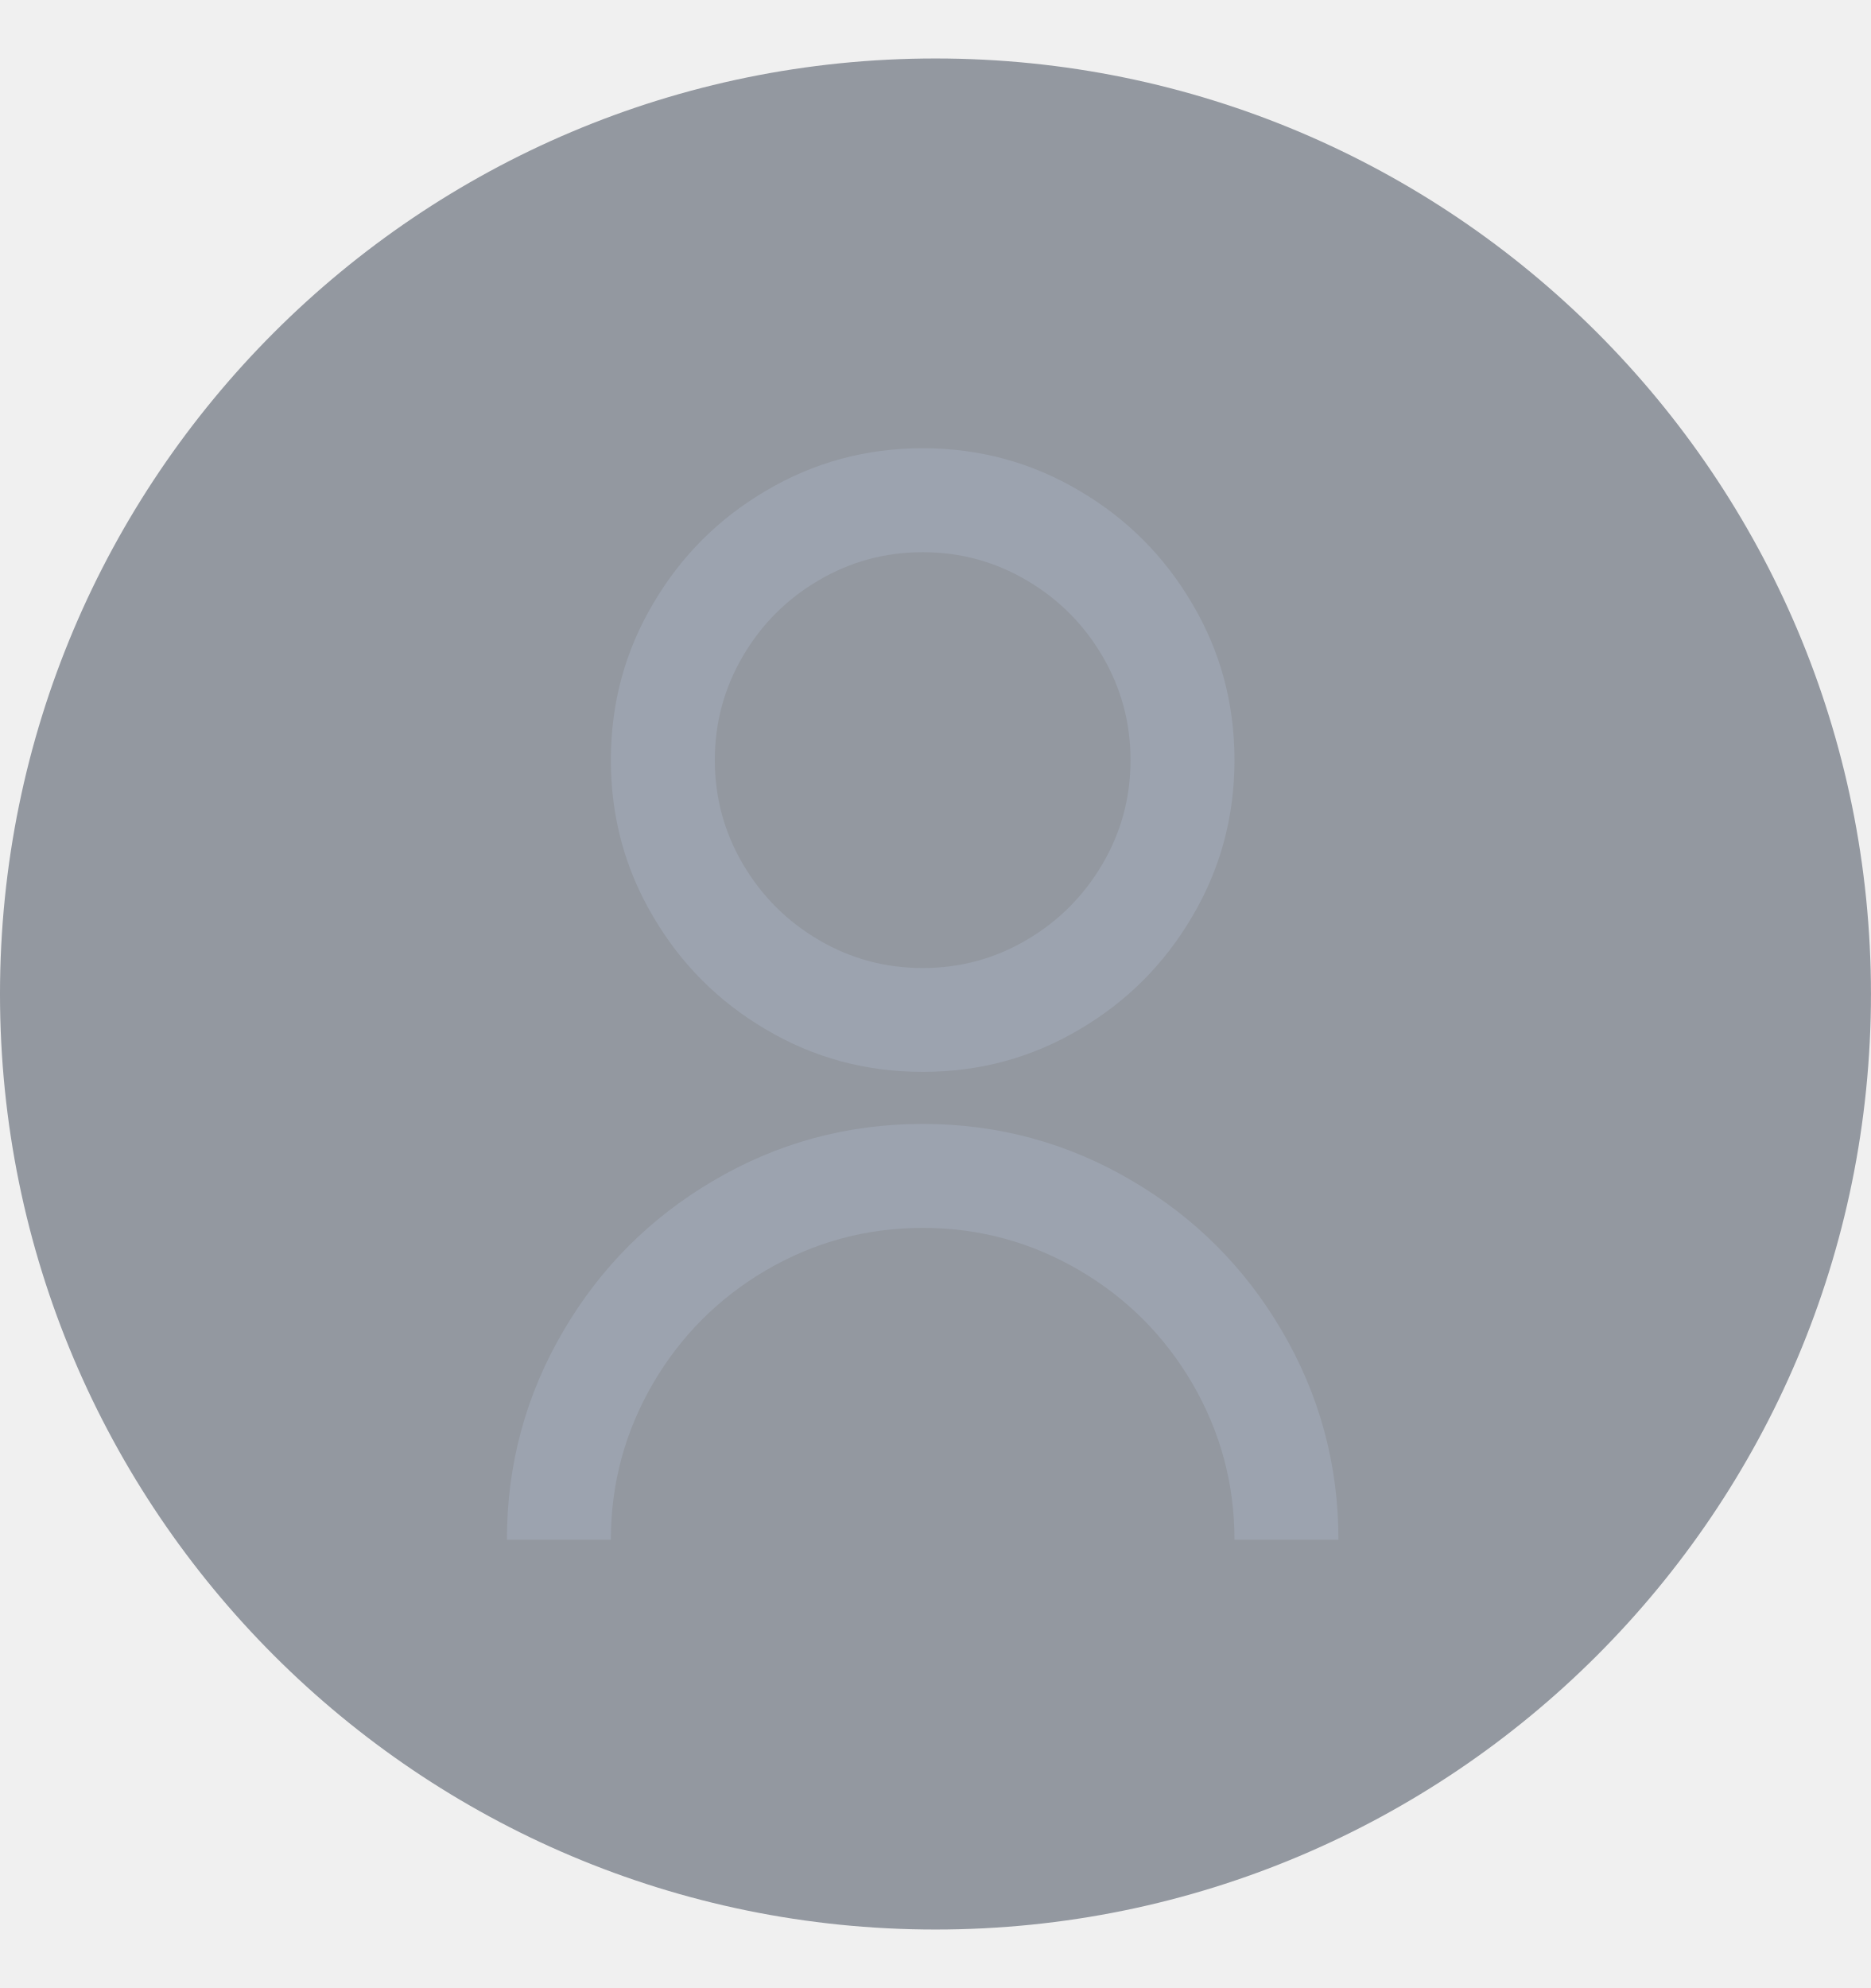
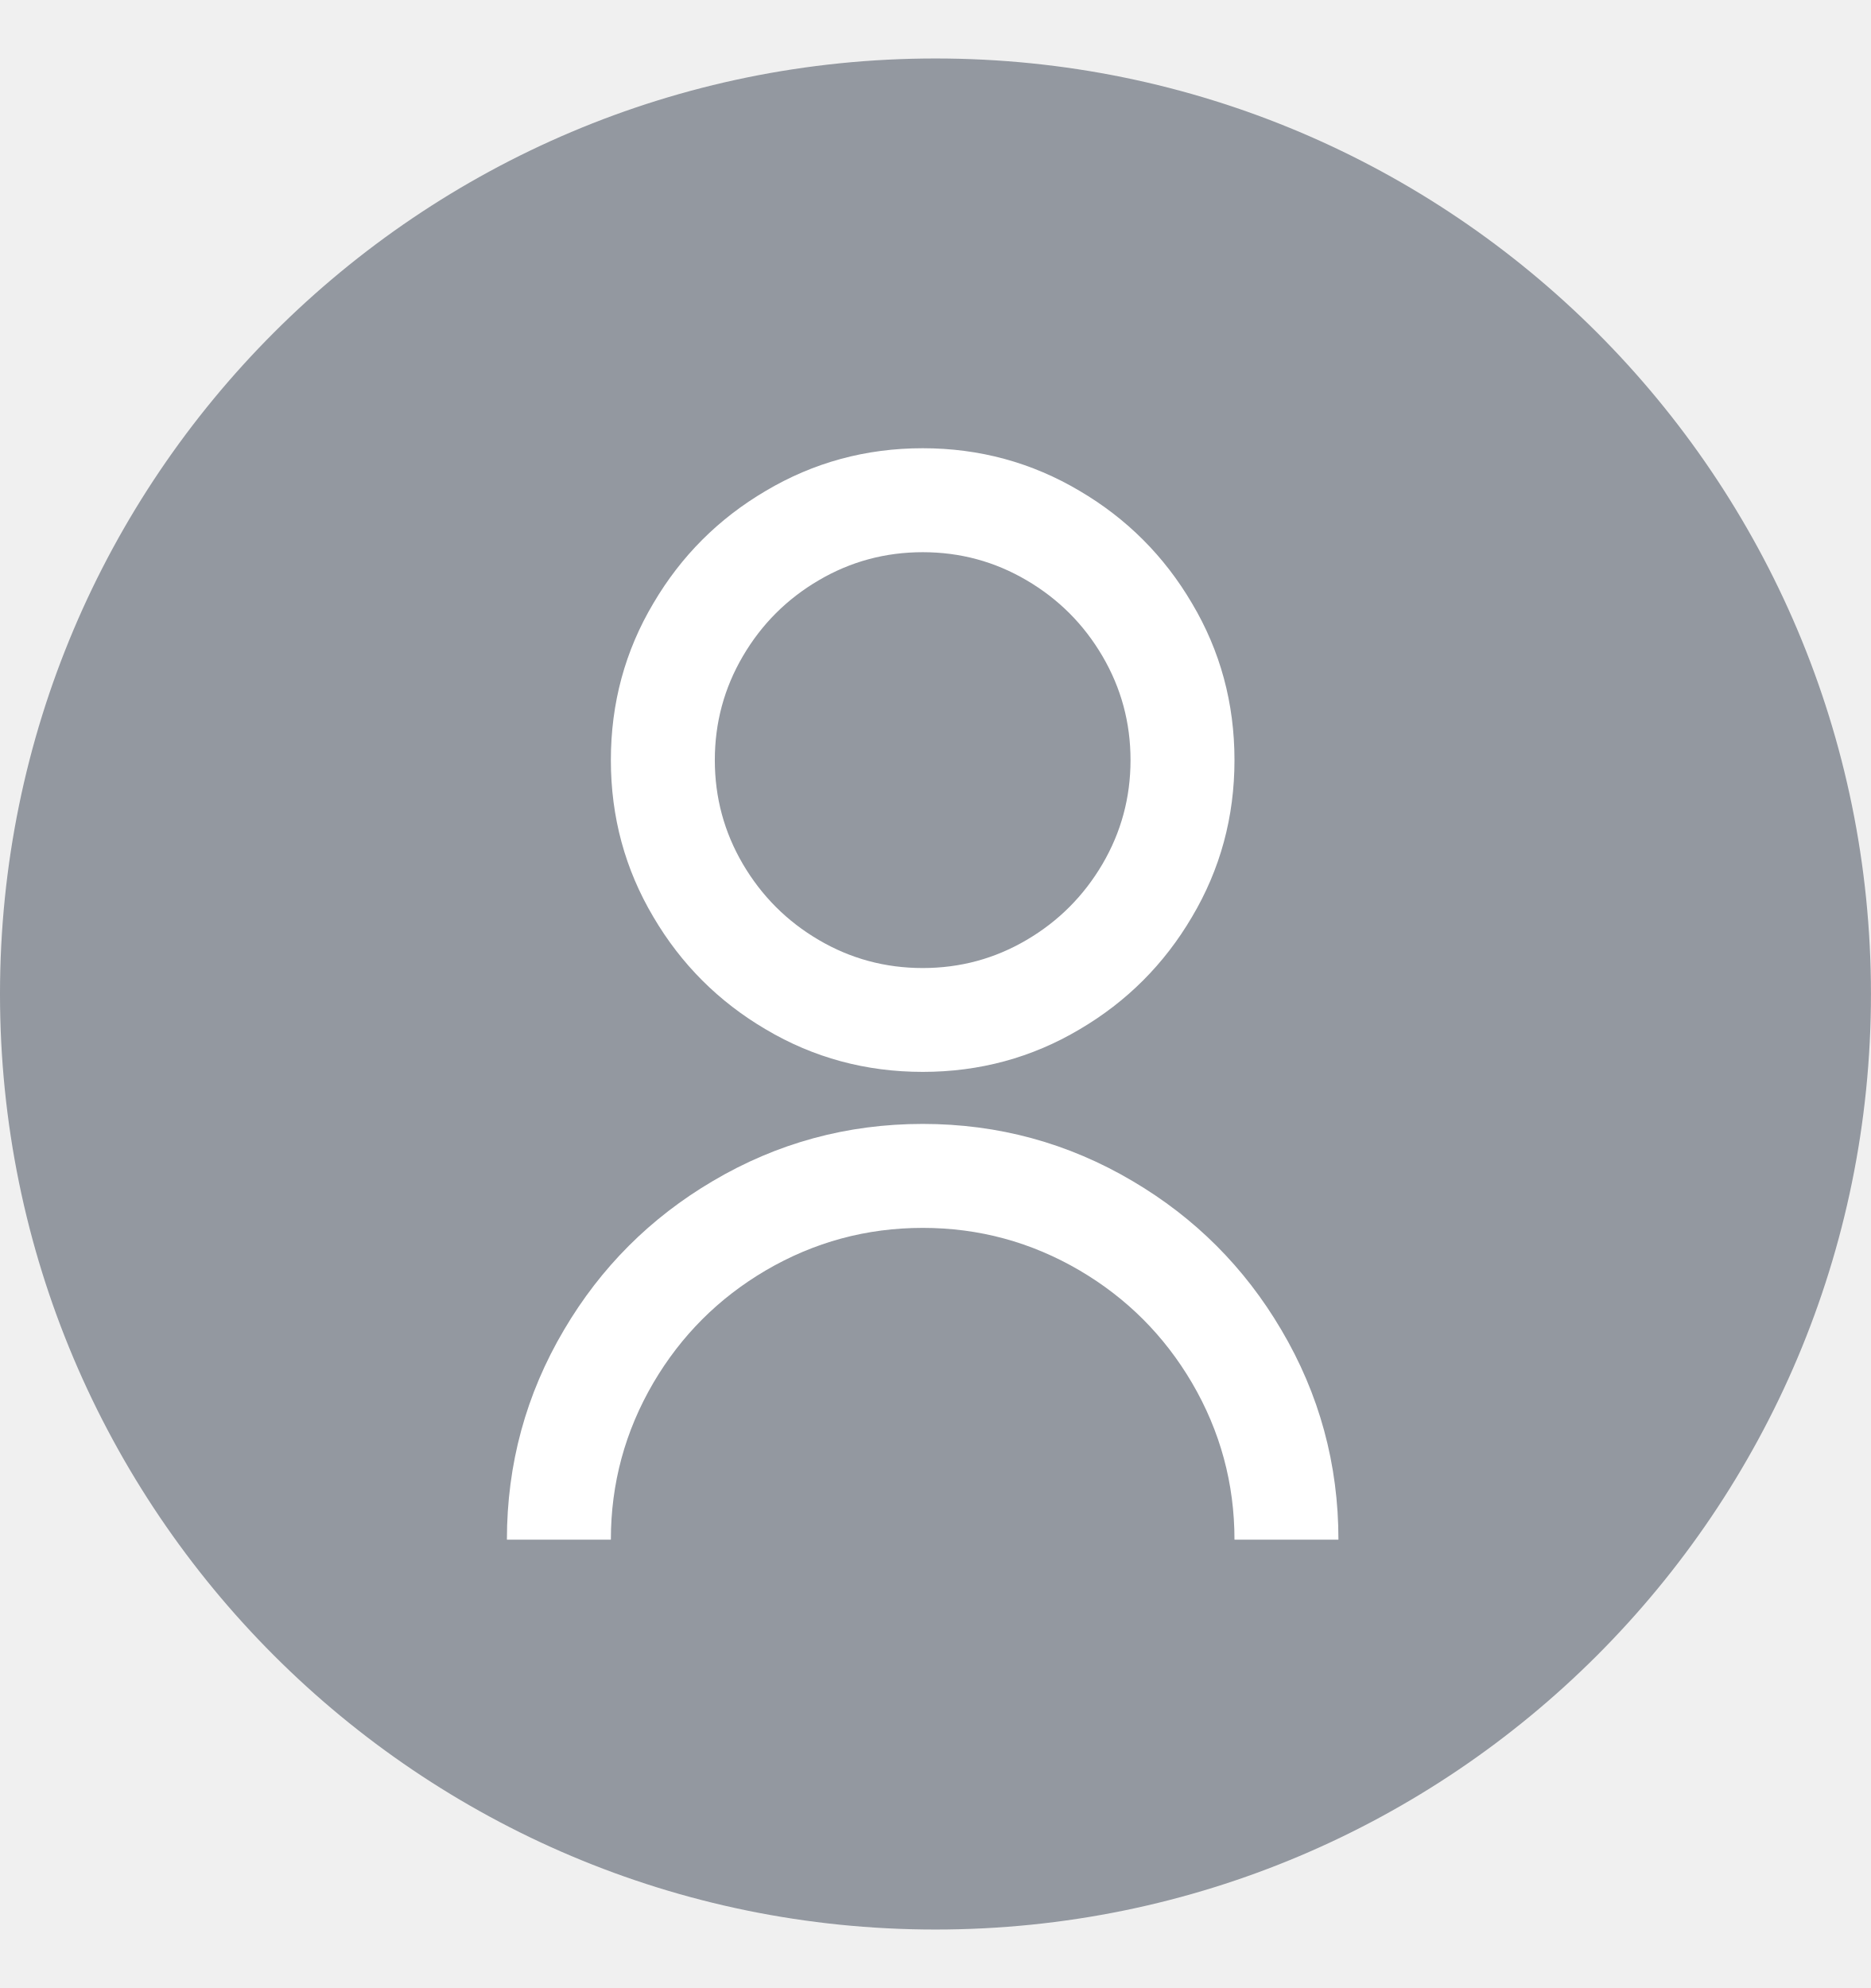
<svg xmlns="http://www.w3.org/2000/svg" width="16" height="17" viewBox="0 0 16 17" fill="none">
  <g clip-path="url(#clip0_323_7200)">
    <rect y="0.5" width="16" height="16" rx="8" fill="#374151" fill-opacity="0.5" />
-     <path d="M4.335 13.166C4.335 12.521 4.498 11.922 4.824 11.371C5.138 10.838 5.562 10.414 6.095 10.1C6.646 9.774 7.245 9.611 7.891 9.611C8.536 9.611 9.135 9.774 9.686 10.1C10.219 10.414 10.643 10.838 10.957 11.371C11.283 11.922 11.446 12.521 11.446 13.166H10.557C10.557 12.687 10.436 12.239 10.193 11.824C9.956 11.421 9.636 11.101 9.233 10.864C8.818 10.621 8.371 10.5 7.891 10.5C7.411 10.5 6.963 10.621 6.548 10.864C6.145 11.101 5.825 11.421 5.588 11.824C5.345 12.239 5.224 12.687 5.224 13.166H4.335ZM7.891 9.166C7.405 9.166 6.957 9.045 6.548 8.802C6.145 8.565 5.825 8.245 5.588 7.842C5.345 7.433 5.224 6.986 5.224 6.5C5.224 6.014 5.345 5.566 5.588 5.158C5.825 4.755 6.145 4.435 6.548 4.198C6.957 3.955 7.405 3.833 7.891 3.833C8.376 3.833 8.824 3.955 9.233 4.198C9.636 4.435 9.956 4.755 10.193 5.158C10.436 5.566 10.557 6.014 10.557 6.5C10.557 6.986 10.436 7.433 10.193 7.842C9.956 8.245 9.636 8.565 9.233 8.802C8.824 9.045 8.376 9.166 7.891 9.166ZM7.891 8.278C8.211 8.278 8.507 8.198 8.779 8.038C9.052 7.878 9.268 7.661 9.428 7.389C9.588 7.116 9.668 6.82 9.668 6.5C9.668 6.18 9.588 5.884 9.428 5.611C9.268 5.338 9.052 5.122 8.779 4.962C8.507 4.802 8.211 4.722 7.891 4.722C7.571 4.722 7.274 4.802 7.002 4.962C6.729 5.122 6.513 5.338 6.353 5.611C6.193 5.884 6.113 6.18 6.113 6.5C6.113 6.82 6.193 7.116 6.353 7.389C6.513 7.661 6.729 7.878 7.002 8.038C7.274 8.198 7.571 8.278 7.891 8.278Z" fill="#9CA3AF" />
+     <path d="M4.335 13.166C4.335 12.521 4.498 11.922 4.824 11.371C5.138 10.838 5.562 10.414 6.095 10.1C6.646 9.774 7.245 9.611 7.891 9.611C8.536 9.611 9.135 9.774 9.686 10.1C10.219 10.414 10.643 10.838 10.957 11.371C11.283 11.922 11.446 12.521 11.446 13.166H10.557C10.557 12.687 10.436 12.239 10.193 11.824C9.956 11.421 9.636 11.101 9.233 10.864C8.818 10.621 8.371 10.5 7.891 10.5C7.411 10.5 6.963 10.621 6.548 10.864C6.145 11.101 5.825 11.421 5.588 11.824C5.345 12.239 5.224 12.687 5.224 13.166H4.335ZM7.891 9.166C7.405 9.166 6.957 9.045 6.548 8.802C6.145 8.565 5.825 8.245 5.588 7.842C5.345 7.433 5.224 6.986 5.224 6.5C5.224 6.014 5.345 5.566 5.588 5.158C5.825 4.755 6.145 4.435 6.548 4.198C6.957 3.955 7.405 3.833 7.891 3.833C8.376 3.833 8.824 3.955 9.233 4.198C9.636 4.435 9.956 4.755 10.193 5.158C10.436 5.566 10.557 6.014 10.557 6.5C10.557 6.986 10.436 7.433 10.193 7.842C9.956 8.245 9.636 8.565 9.233 8.802C8.824 9.045 8.376 9.166 7.891 9.166ZM7.891 8.278C8.211 8.278 8.507 8.198 8.779 8.038C9.052 7.878 9.268 7.661 9.428 7.389C9.588 7.116 9.668 6.82 9.668 6.5C9.668 6.18 9.588 5.884 9.428 5.611C9.268 5.338 9.052 5.122 8.779 4.962C8.507 4.802 8.211 4.722 7.891 4.722C7.571 4.722 7.274 4.802 7.002 4.962C6.729 5.122 6.513 5.338 6.353 5.611C6.193 5.884 6.113 6.18 6.113 6.5C6.113 6.82 6.193 7.116 6.353 7.389C6.513 7.661 6.729 7.878 7.002 8.038C7.274 8.198 7.571 8.278 7.891 8.278Z" fill="#FFFFFF" />
  </g>
  <defs>
    <clipPath id="clip0_323_7200">
      <rect y="0.5" width="16" height="16" rx="8" fill="white" />
    </clipPath>
  </defs>
</svg>
